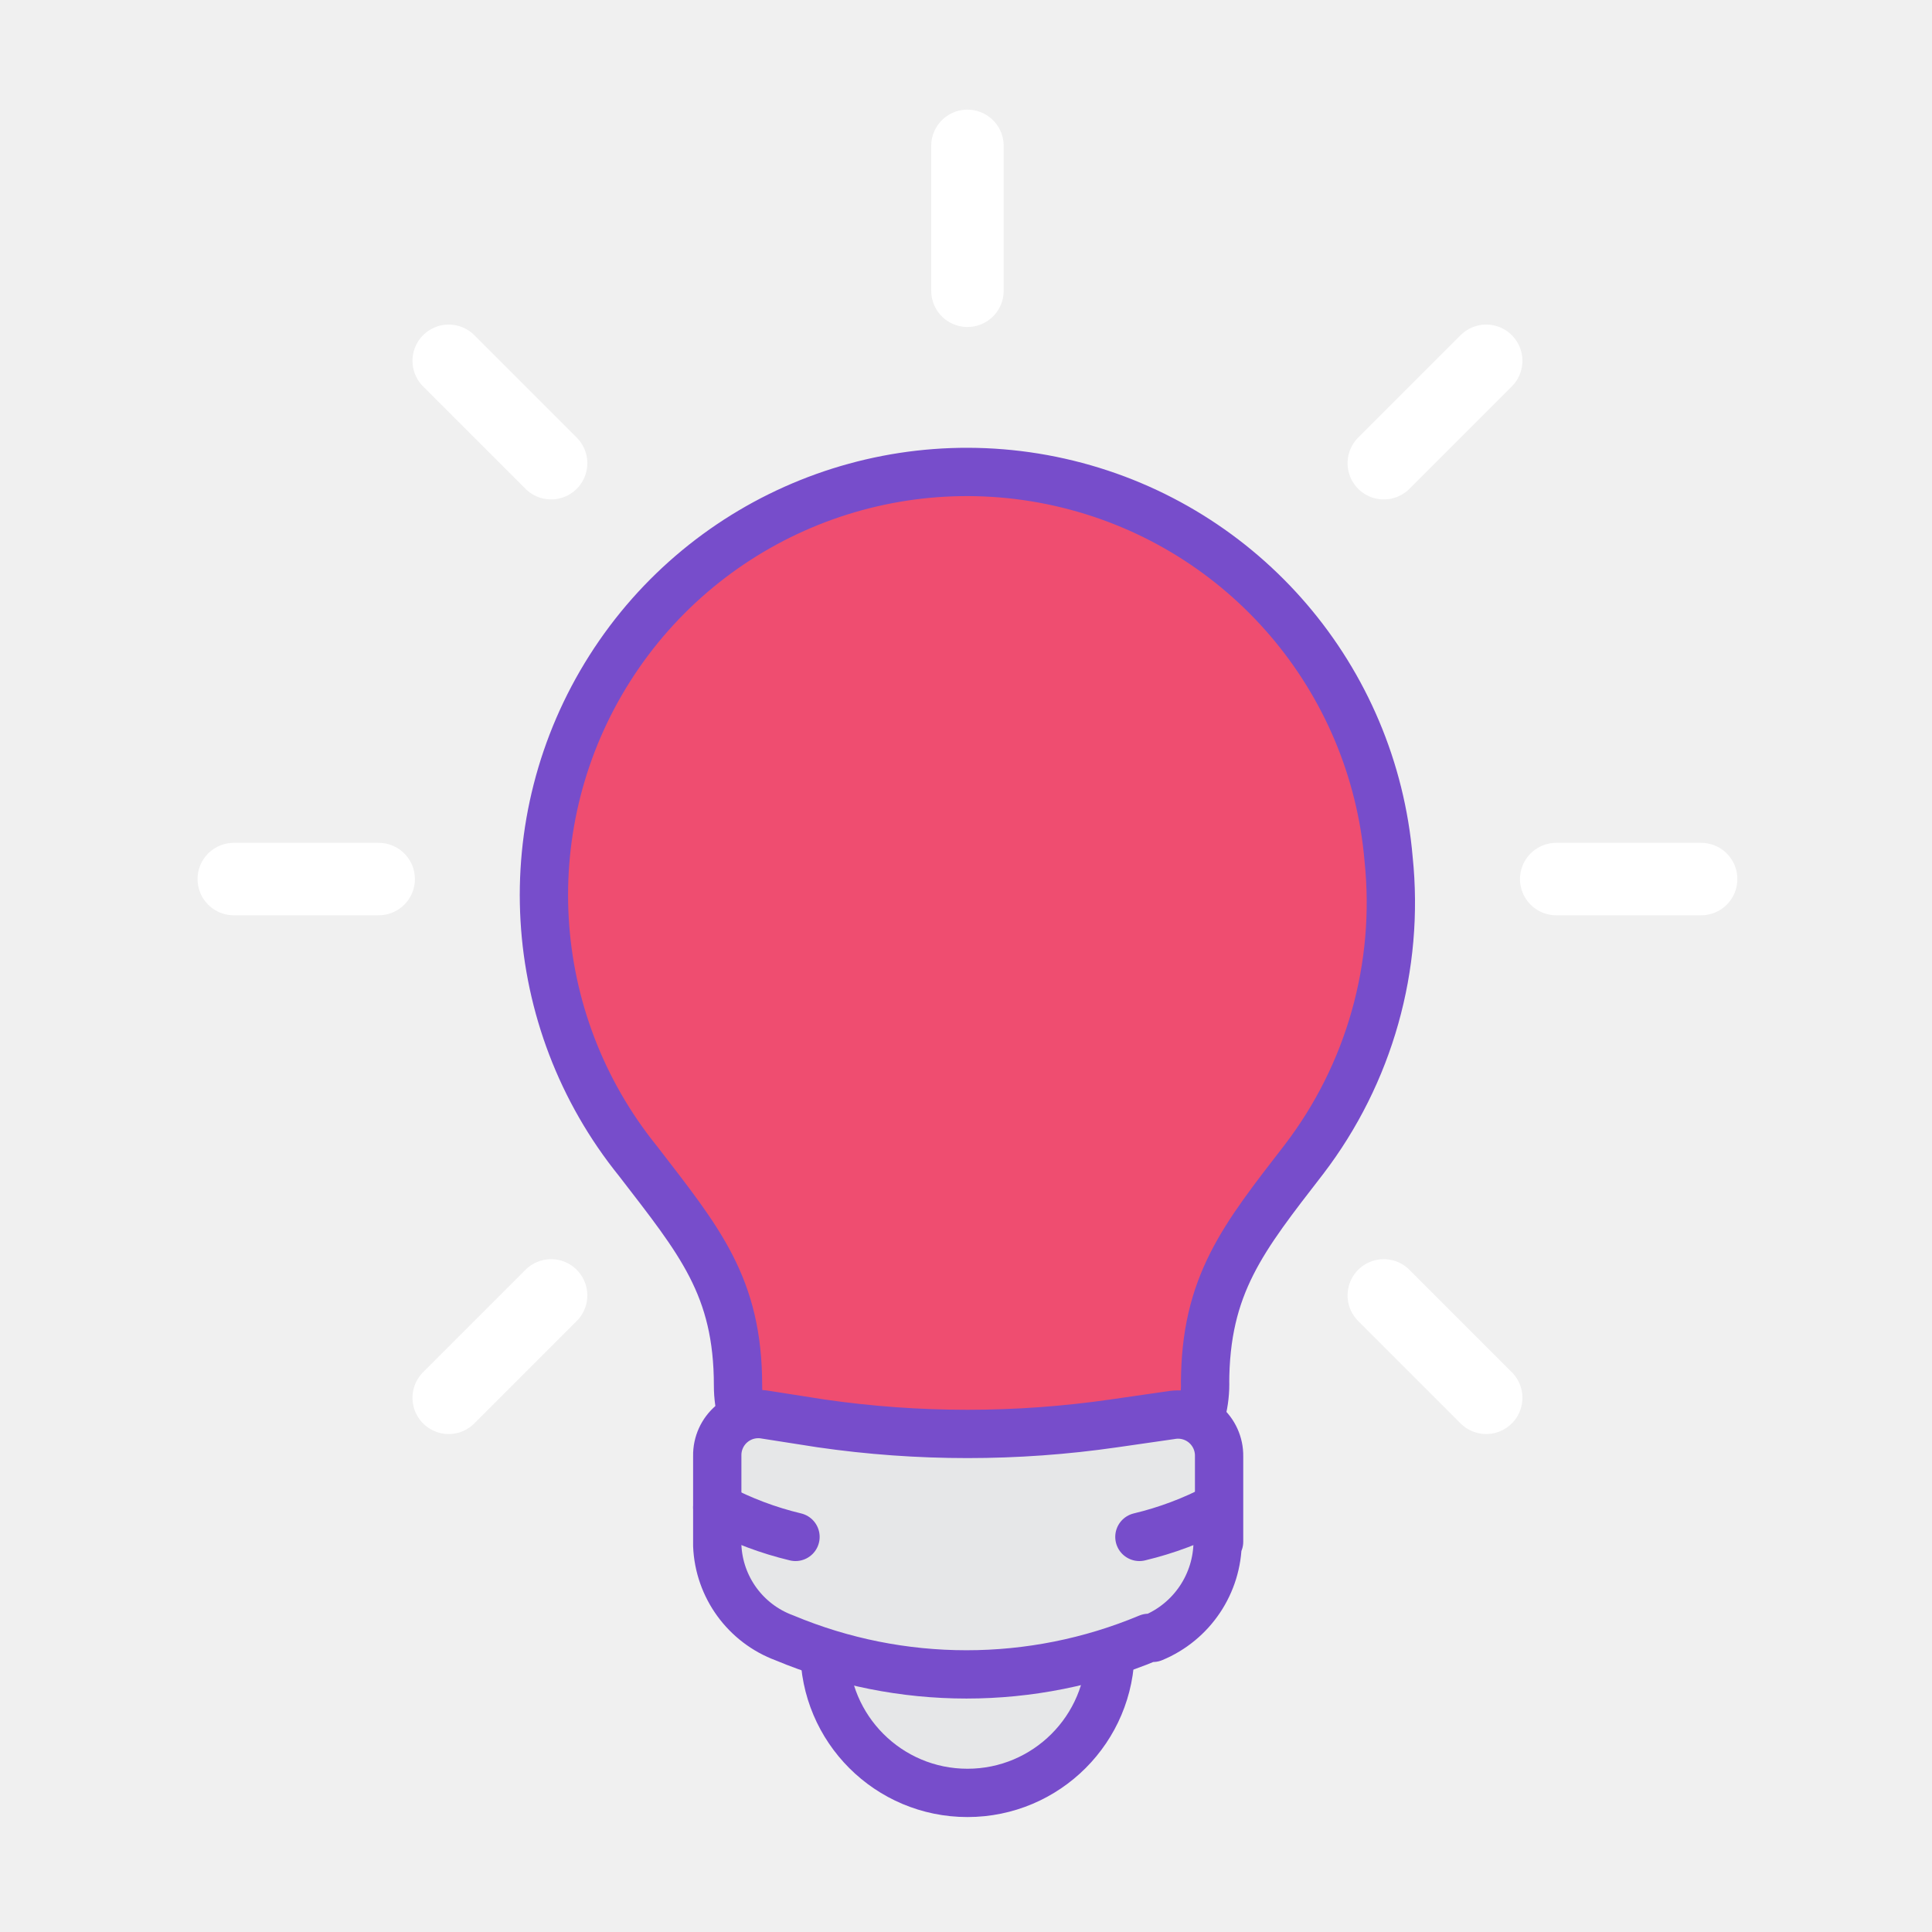
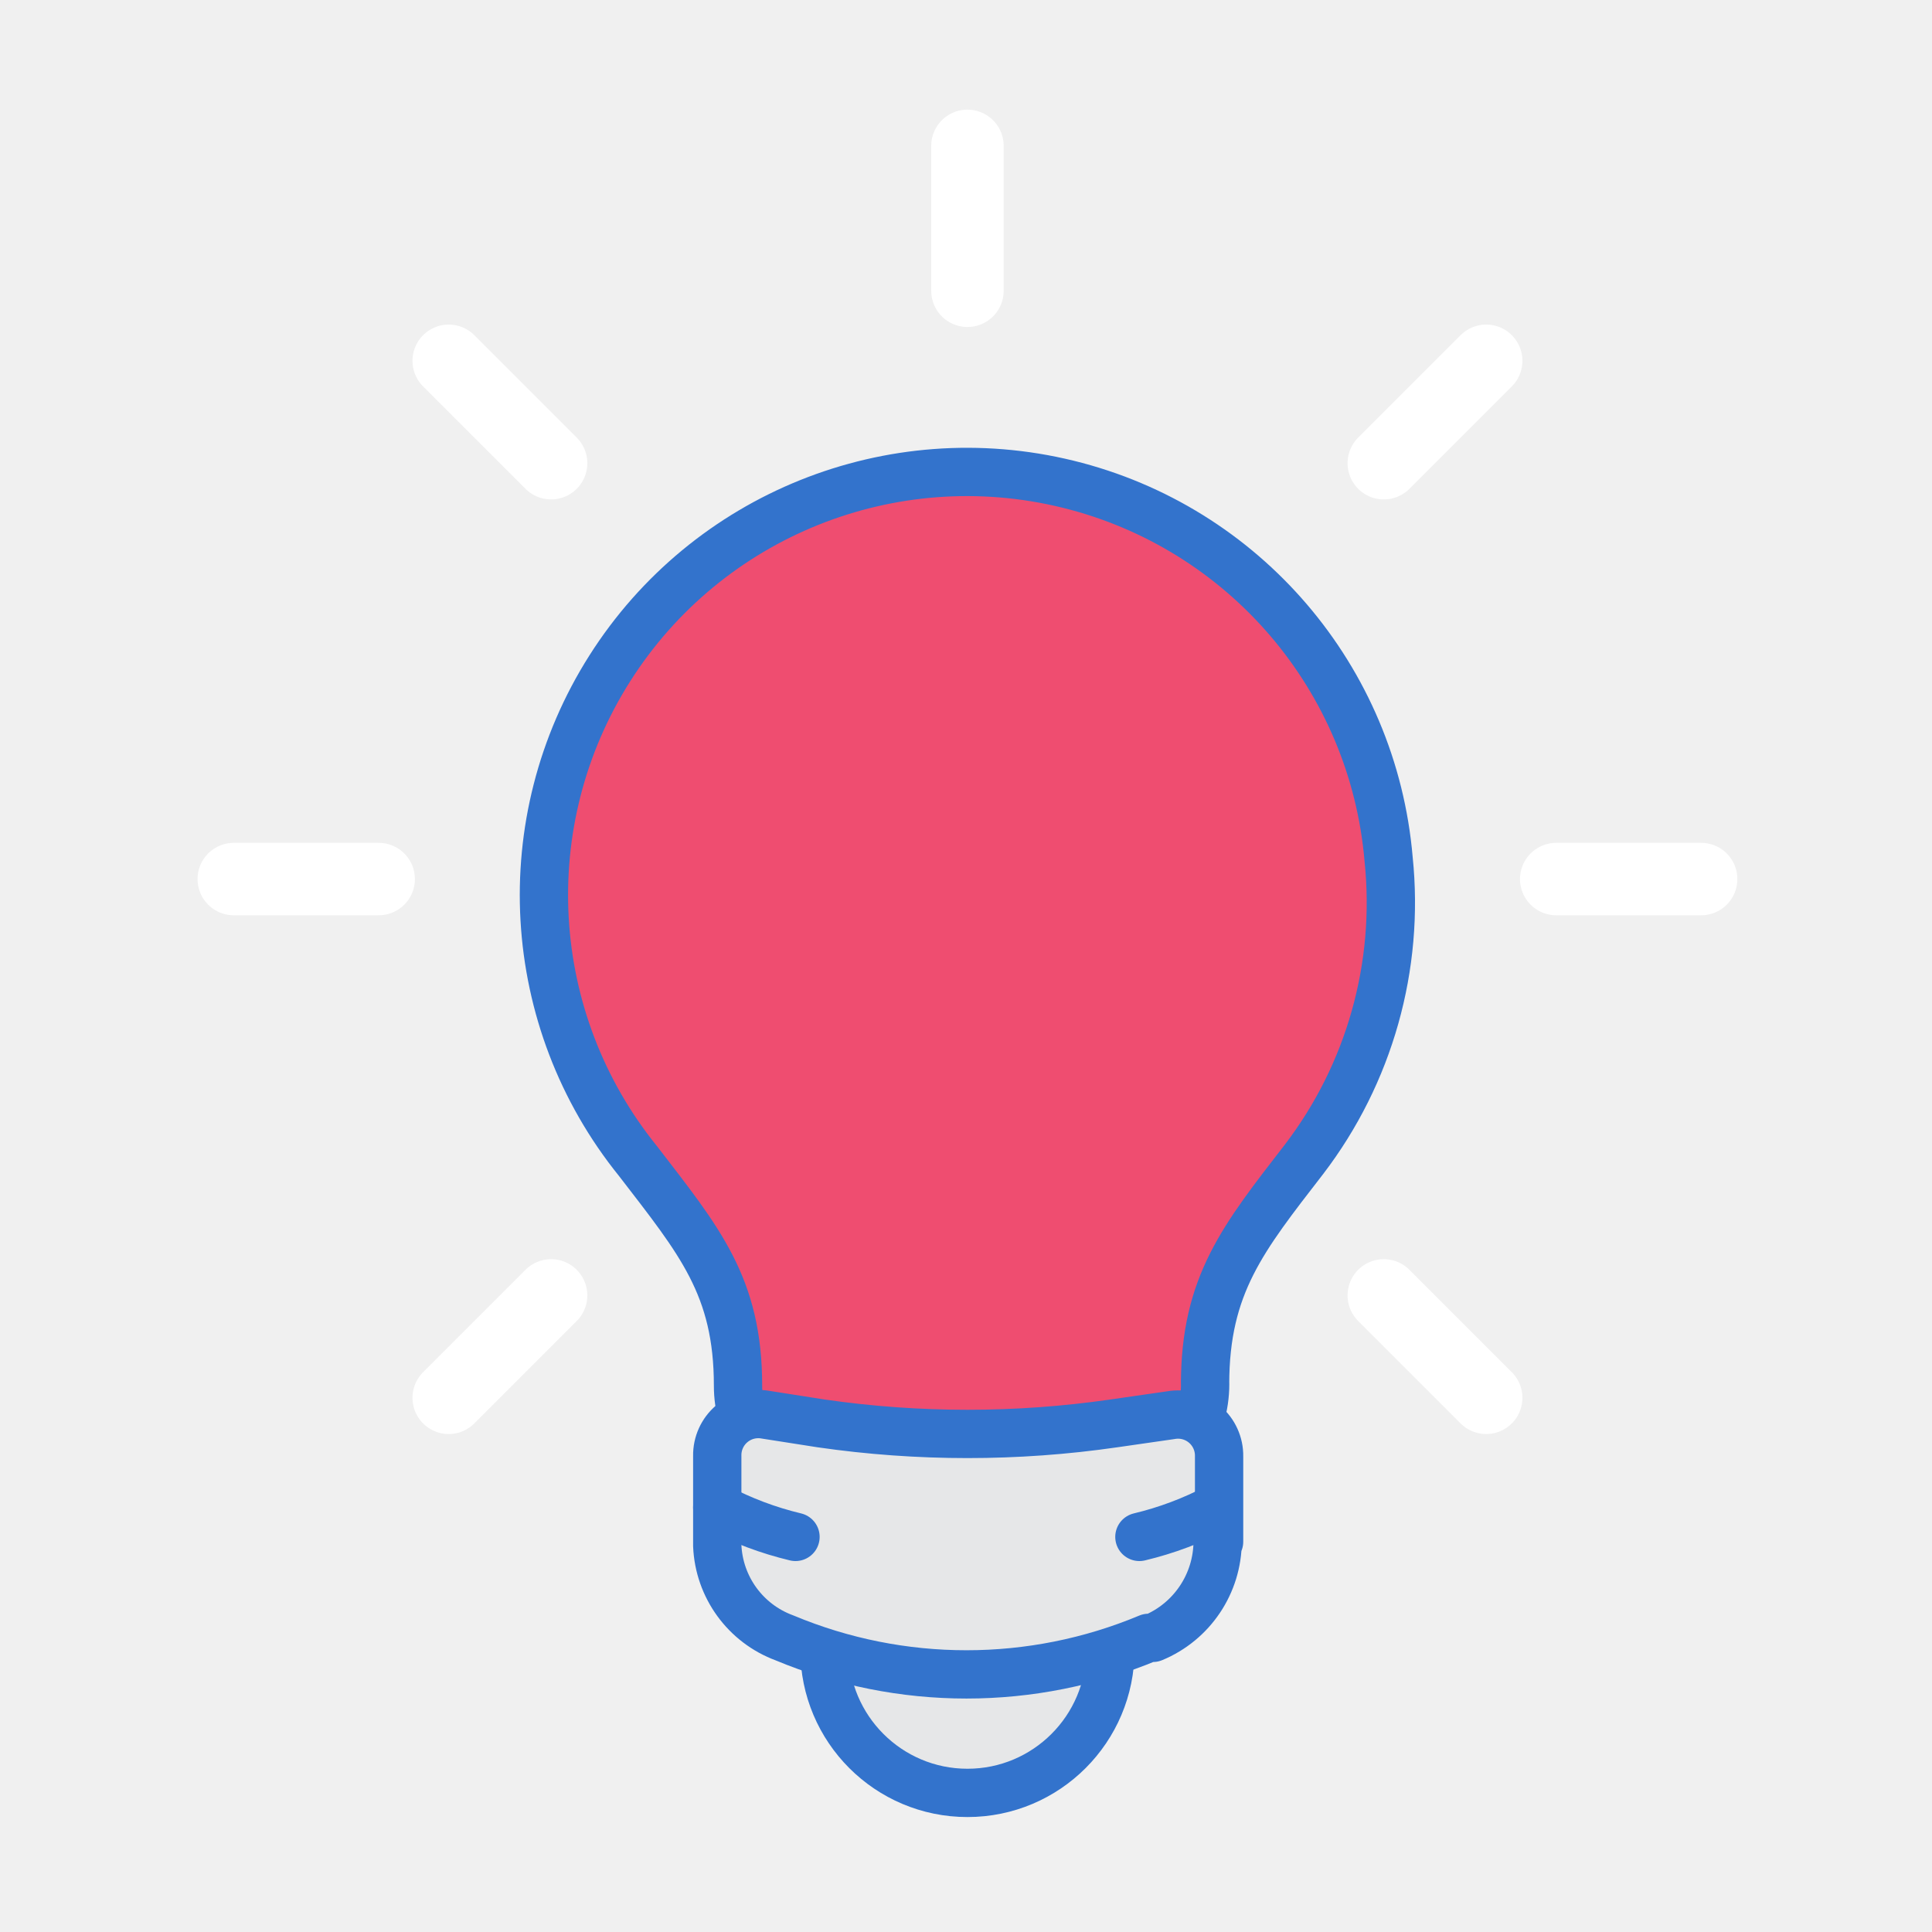
<svg xmlns="http://www.w3.org/2000/svg" id="Icon" viewBox="0 0 40 40">
-   <path d="M28.75,17.79A8.75,8.75,0,0,1,27,24c-1.26,1.63-2.05,2.6-2.05,4.66V28.57a2.36,2.36,0,0,1-1.31,2.2l0,0a8.11,8.11,0,0,1-7.06,0h0a2.31,2.31,0,0,1-1.3-2.08c0-2.06-.8-3-2.07-4.65A8.76,8.76,0,1,1,28.75,17.79Z" fill="#ef4d70" stroke="#774dcb" stroke-linecap="round" stroke-linejoin="round" />
-   <circle cx="20.03" cy="34.16" r="2.96" fill="#e6e7e8" stroke="#774dcb" stroke-linecap="round" stroke-linejoin="round" />
-   <path d="M25.21,31.91a2.17,2.17,0,0,1-1.34,2l-0.09,0a9.77,9.77,0,0,1-7.54,0h0A2.13,2.13,0,0,1,14.85,32V30.14a0.85,0.85,0,0,1,1-.85L17,29.47a21.15,21.15,0,0,0,6.06,0l1.18-.17a0.85,0.85,0,0,1,1,.85v1.77Z" fill="#e6e7e8" stroke="#774dcb" stroke-linecap="round" stroke-linejoin="round" />
+   <path d="M28.75,17.79A8.75,8.75,0,0,1,27,24c-1.26,1.63-2.05,2.6-2.05,4.66V28.57a2.36,2.36,0,0,1-1.31,2.2l0,0a8.11,8.11,0,0,1-7.06,0h0a2.31,2.31,0,0,1-1.3-2.08c0-2.06-.8-3-2.07-4.65A8.76,8.76,0,1,1,28.75,17.79Z" fill="#ef4d70" stroke="#3373CC" stroke-linecap="round" stroke-linejoin="round" />
+   <circle cx="20.03" cy="34.16" r="2.96" fill="#e6e7e8" stroke="#3373CC" stroke-linecap="round" stroke-linejoin="round" />
+   <path d="M25.21,31.91a2.17,2.17,0,0,1-1.34,2l-0.09,0a9.77,9.77,0,0,1-7.54,0h0A2.13,2.13,0,0,1,14.85,32V30.14a0.85,0.85,0,0,1,1-.85L17,29.47a21.15,21.15,0,0,0,6.06,0l1.18-.17a0.85,0.85,0,0,1,1,.85v1.77Z" fill="#e6e7e8" stroke="#3373CC" stroke-linecap="round" stroke-linejoin="round" />
  <line x1="7.84" y1="18.2" x2="4.84" y2="18.2" fill="none" stroke="#fff" stroke-linecap="round" stroke-linejoin="round" stroke-width="1.5" />
  <line x1="35.22" y1="18.2" x2="32.22" y2="18.2" fill="none" stroke="#fff" stroke-linecap="round" stroke-linejoin="round" stroke-width="1.5" />
-   <path d="M14.85,31.21a6.89,6.89,0,0,0,1.62.61" fill="#e6e7e8" stroke="#774dcb" stroke-linecap="round" stroke-linejoin="round" />
-   <path d="M25.21,31.21a6.89,6.89,0,0,1-1.62.61" fill="#e6e7e8" stroke="#774dcb" stroke-linecap="round" stroke-linejoin="round" />
+   <path d="M14.85,31.21a6.89,6.89,0,0,0,1.62.61" fill="#e6e7e8" stroke="#3373CC" stroke-linecap="round" stroke-linejoin="round" />
+   <path d="M25.21,31.21a6.89,6.89,0,0,1-1.62.61" fill="#e6e7e8" stroke="#3373CC" stroke-linecap="round" stroke-linejoin="round" />
  <line x1="11.41" y1="26.82" x2="9.29" y2="28.94" fill="none" stroke="#fff" stroke-linecap="round" stroke-linejoin="round" stroke-width="1.5" />
  <line x1="30.77" y1="7.47" x2="28.65" y2="9.59" fill="none" stroke="#fff" stroke-linecap="round" stroke-linejoin="round" stroke-width="1.5" />
  <line x1="28.65" y1="26.82" x2="30.77" y2="28.94" fill="none" stroke="#fff" stroke-linecap="round" stroke-linejoin="round" stroke-width="1.5" />
  <line x1="9.29" y1="7.47" x2="11.41" y2="9.59" fill="none" stroke="#fff" stroke-linecap="round" stroke-linejoin="round" stroke-width="1.5" />
  <line x1="20.03" y1="3.02" x2="20.03" y2="6.02" fill="none" stroke="#fff" stroke-linecap="round" stroke-linejoin="round" stroke-width="1.5" />
</svg>
